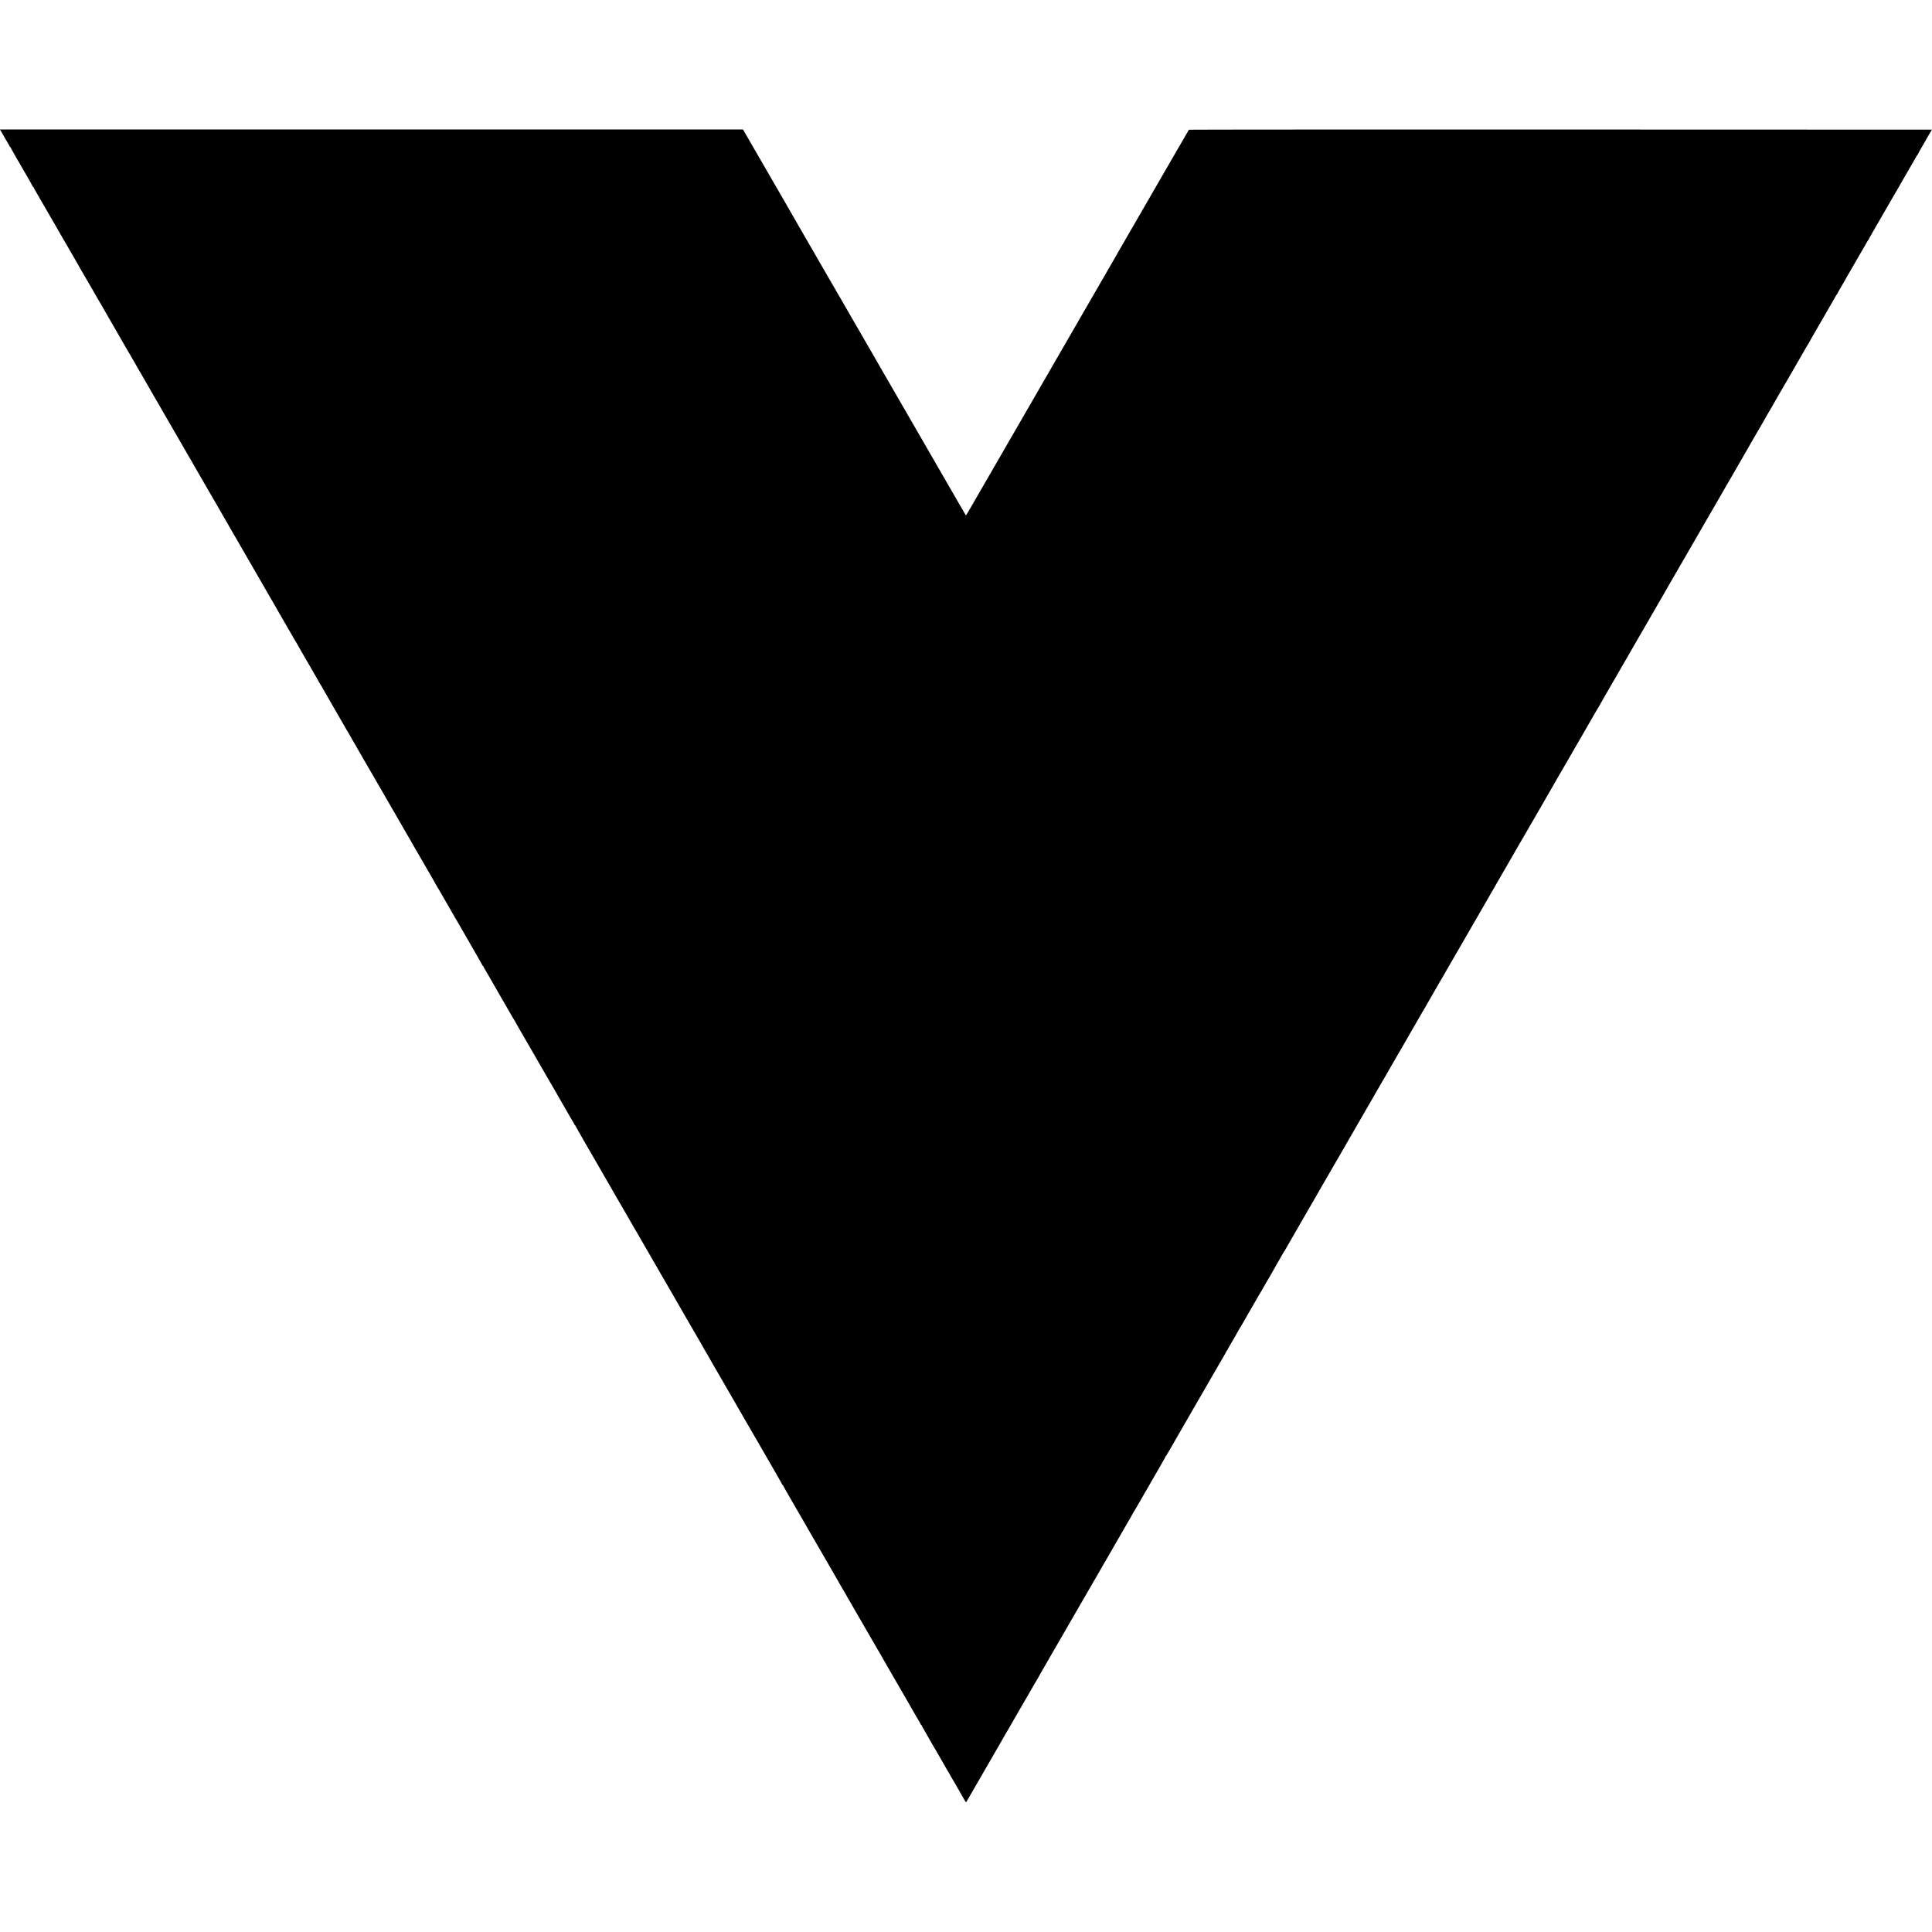
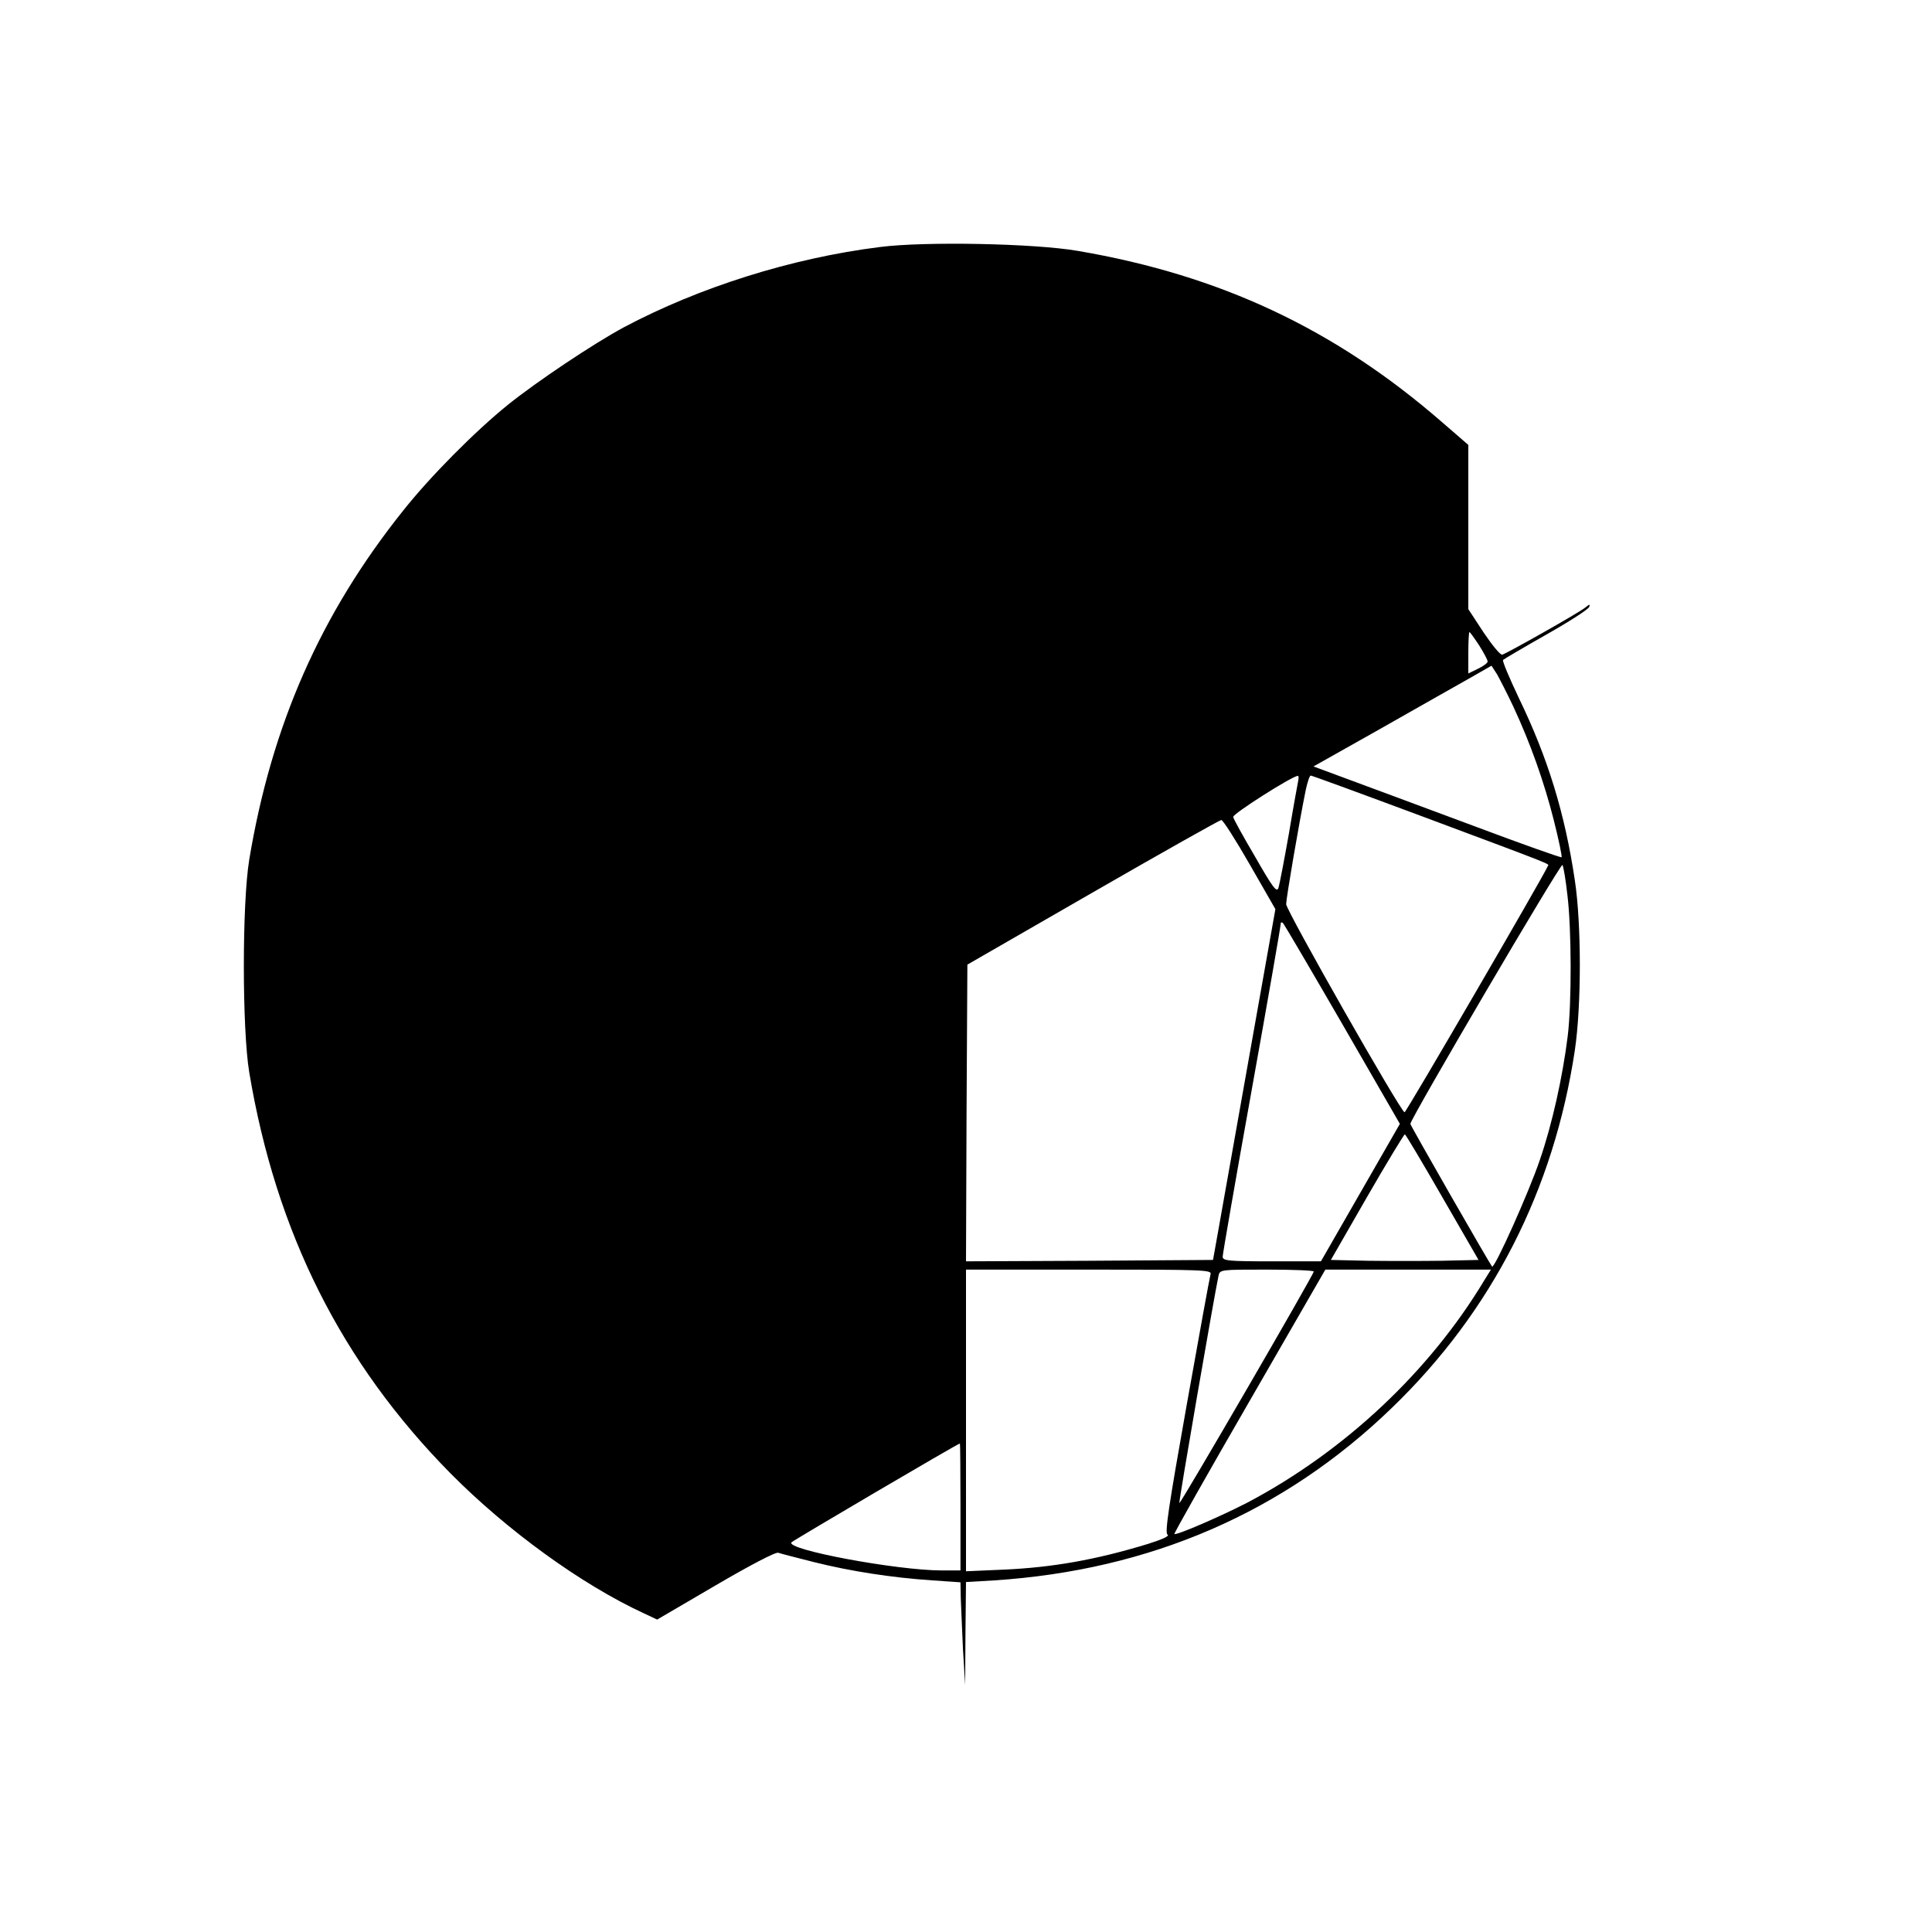
- <svg xmlns="http://www.w3.org/2000/svg" version="1.0" width="16pt" height="16pt" viewBox="0 0 16 16" preserveAspectRatio="xMidYMid meet">
-   <g transform="translate(0,16) scale(0.00032,-0.00032)" fill="#000000" stroke="none">
-     <path d="M18 46618 c45 -75 122 -207 122 -211 0 -2 25 -45 55 -95 30 -50 55 -96 55 -102 0 -5 5 -10 10 -10 6 0 10 -4 10 -9 0 -5 73 -135 161 -288 89 -153 173 -298 187 -323 14 -25 32 -57 41 -72 88 -149 187 -324 189 -335 2 -7 8 -13 13 -13 5 0 9 -4 9 -10 0 -5 46 -89 103 -187 175 -302 490 -846 507 -876 8 -16 20 -36 25 -45 28 -46 290 -498 339 -585 13 -23 74 -129 136 -236 61 -107 123 -215 137 -240 14 -25 29 -50 33 -56 5 -5 23 -37 40 -70 18 -33 38 -67 44 -75 11 -16 21 -33 63 -109 14 -25 29 -50 33 -56 4 -5 21 -35 38 -65 55 -100 261 -455 269 -465 4 -5 14 -21 20 -35 15 -29 41 -75 103 -180 24 -41 52 -88 60 -105 9 -16 57 -100 107 -185 112 -193 362 -626 380 -660 8 -14 23 -38 33 -55 11 -16 23 -37 27 -45 4 -8 26 -46 48 -85 23 -38 53 -90 67 -115 46 -81 64 -113 178 -310 62 -107 121 -210 132 -227 37 -67 56 -99 85 -148 16 -27 32 -57 36 -65 4 -8 15 -27 25 -42 9 -15 53 -89 96 -165 44 -76 177 -307 296 -513 120 -206 268 -463 330 -570 131 -227 117 -203 200 -348 36 -62 73 -125 82 -140 10 -15 21 -34 25 -42 4 -8 20 -37 36 -65 17 -27 38 -65 48 -82 49 -85 64 -111 87 -153 13 -25 28 -49 32 -55 4 -5 78 -134 165 -285 87 -151 166 -288 176 -305 10 -16 26 -43 35 -59 9 -17 125 -217 257 -445 132 -229 253 -441 270 -471 17 -30 45 -79 64 -108 18 -29 33 -54 33 -57 0 -2 20 -37 44 -77 24 -40 123 -212 221 -383 97 -170 190 -330 205 -355 16 -25 39 -65 53 -90 13 -25 81 -144 152 -265 70 -121 137 -238 150 -260 12 -22 37 -65 55 -95 18 -30 43 -73 55 -95 12 -22 48 -85 80 -140 77 -132 163 -280 190 -330 13 -22 71 -123 130 -225 59 -102 116 -199 126 -217 10 -17 29 -50 43 -72 15 -22 26 -43 26 -45 0 -2 27 -50 60 -106 33 -56 60 -103 60 -105 0 -2 55 -98 90 -155 8 -14 182 -316 239 -414 13 -22 45 -79 72 -124 27 -46 49 -86 49 -89 0 -2 14 -24 30 -48 16 -24 30 -46 30 -49 0 -5 74 -135 100 -176 5 -8 24 -42 43 -75 50 -88 58 -101 262 -455 104 -179 199 -345 213 -370 14 -25 28 -49 32 -55 4 -5 17 -26 28 -45 10 -19 62 -109 114 -200 114 -197 133 -230 170 -295 16 -27 33 -57 38 -65 17 -28 96 -165 103 -180 4 -8 16 -28 26 -45 10 -16 77 -131 148 -255 72 -124 181 -313 243 -420 62 -107 121 -209 131 -227 35 -62 323 -560 392 -678 38 -66 83 -145 100 -175 16 -30 33 -59 37 -65 4 -5 17 -27 29 -47 34 -61 56 -100 90 -156 17 -29 31 -55 31 -57 0 -2 17 -32 39 -67 21 -35 134 -229 251 -433 117 -203 235 -407 261 -451 27 -45 49 -85 49 -88 0 -4 8 -19 19 -34 15 -21 200 -341 309 -533 10 -19 33 -58 51 -87 17 -29 31 -54 31 -56 0 -2 25 -44 55 -94 30 -50 55 -95 55 -98 0 -4 6 -15 14 -23 7 -9 27 -41 43 -71 17 -30 170 -297 342 -594 171 -296 311 -542 311 -547 0 -5 5 -9 10 -9 6 0 10 -4 10 -10 0 -5 22 -47 49 -92 27 -46 58 -99 68 -118 24 -43 81 -140 93 -160 5 -8 66 -114 135 -235 69 -121 130 -227 135 -235 12 -21 259 -447 283 -490 10 -19 28 -47 38 -62 11 -14 19 -29 19 -32 0 -3 37 -69 83 -148 99 -170 305 -526 337 -583 13 -22 31 -53 41 -70 11 -16 22 -37 26 -45 7 -14 82 -146 103 -180 14 -24 181 -311 205 -355 13 -22 46 -80 75 -130 29 -49 64 -110 78 -135 14 -25 51 -88 82 -140 31 -52 59 -102 63 -110 4 -8 18 -33 31 -55 205 -353 284 -489 309 -535 17 -30 45 -78 62 -106 18 -28 36 -60 39 -72 4 -12 12 -22 17 -22 5 0 9 -4 9 -10 0 -5 109 -197 241 -427 133 -230 250 -431 259 -448 51 -90 222 -385 280 -485 37 -63 78 -135 92 -160 14 -25 67 -117 118 -205 51 -88 101 -175 111 -193 34 -58 55 -95 149 -257 51 -88 101 -173 110 -190 9 -16 76 -131 147 -255 72 -124 140 -241 151 -260 61 -108 281 -489 355 -615 38 -66 77 -133 87 -150 35 -63 91 -161 100 -175 14 -23 99 -169 128 -220 54 -97 135 -235 142 -245 4 -5 20 -32 35 -60 26 -48 238 -416 276 -480 10 -16 26 -46 37 -65 30 -53 382 -661 403 -695 10 -16 22 -37 26 -45 4 -8 26 -48 50 -88 24 -41 43 -75 43 -77 0 -2 22 -40 50 -85 27 -45 50 -84 50 -86 0 -3 38 -69 83 -147 84 -142 302 -520 340 -587 10 -19 34 -60 52 -90 18 -30 44 -75 57 -100 14 -25 45 -79 70 -120 25 -41 56 -96 70 -121 14 -25 77 -133 138 -240 62 -107 122 -210 132 -229 25 -43 310 -535 337 -581 11 -19 26 -45 34 -59 17 -32 238 -414 266 -460 11 -19 24 -41 28 -49 3 -7 75 -133 160 -278 84 -146 153 -269 153 -274 0 -5 5 -9 10 -9 6 0 10 -4 10 -10 0 -5 82 -150 181 -322 182 -314 201 -346 240 -415 12 -21 80 -139 152 -263 71 -124 141 -245 155 -270 14 -25 28 -49 32 -55 6 -8 145 -248 220 -380 37 -66 209 -362 229 -395 11 -19 24 -42 28 -49 4 -8 67 -118 140 -243 73 -125 133 -230 133 -233 0 -2 15 -28 33 -57 19 -29 47 -78 64 -108 17 -30 53 -93 79 -139 53 -90 82 -141 157 -272 82 -142 115 -199 381 -659 142 -245 268 -463 281 -485 12 -22 71 -125 132 -230 60 -104 172 -298 248 -430 76 -132 146 -253 156 -270 11 -16 22 -36 26 -44 3 -8 30 -54 60 -103 29 -49 53 -91 53 -93 0 -3 18 -34 40 -70 22 -36 40 -67 40 -69 0 -2 37 -66 81 -142 45 -77 98 -168 119 -204 20 -36 47 -81 58 -100 12 -19 27 -47 33 -62 6 -16 15 -28 20 -28 5 0 9 -4 9 -9 0 -6 63 -118 140 -251 77 -133 140 -243 140 -245 0 -2 18 -33 41 -70 22 -37 49 -83 60 -101 10 -19 29 -51 40 -71 25 -45 109 -189 126 -218 7 -11 17 -29 22 -40 6 -11 22 -38 35 -60 14 -22 37 -62 52 -90 14 -27 35 -62 45 -77 11 -14 19 -29 19 -32 0 -3 18 -35 40 -71 22 -36 40 -67 40 -69 0 -2 19 -35 42 -72 23 -38 55 -94 72 -124 26 -47 139 -244 171 -298 6 -9 21 -36 34 -60 28 -48 37 -51 51 -19 6 12 19 36 29 52 10 17 27 46 38 65 11 19 104 181 208 360 103 179 199 345 213 370 14 25 42 74 64 109 21 34 38 65 38 67 0 2 18 33 40 69 22 36 40 67 40 69 0 3 177 310 199 346 16 26 136 234 140 244 2 5 25 44 52 88 27 44 49 81 49 84 0 2 18 34 40 70 22 36 40 67 40 69 0 2 20 36 43 77 35 58 169 289 297 513 9 17 50 86 90 155 40 69 86 150 103 180 16 30 35 62 41 70 6 8 16 24 22 35 35 64 72 129 167 293 59 100 116 199 127 220 11 20 30 53 41 72 43 72 1070 1850 1121 1940 14 25 65 113 113 195 48 83 96 166 107 185 10 19 28 50 38 68 11 18 73 124 137 235 64 111 175 303 246 427 71 124 173 299 225 390 52 91 116 202 143 248 27 45 49 85 49 89 0 4 6 14 14 22 7 9 28 43 46 76 26 47 251 436 378 655 11 19 29 51 40 70 11 19 101 176 201 348 99 172 181 317 181 323 0 5 5 9 10 9 6 0 10 5 10 11 0 6 8 23 18 37 11 15 32 52 49 82 16 30 130 228 253 440 122 212 234 405 248 430 13 25 39 70 57 100 39 65 69 117 130 225 25 44 50 87 55 95 12 19 78 134 220 380 61 107 129 224 150 260 161 277 222 382 246 425 15 28 47 83 71 123 24 41 43 78 43 83 0 5 4 9 8 9 4 0 13 12 19 28 7 15 23 45 36 67 66 110 277 478 277 483 0 3 6 13 14 21 7 9 27 41 43 71 17 30 45 80 63 110 34 57 375 649 394 685 6 11 16 27 22 35 6 8 26 42 44 75 18 33 41 74 51 90 10 17 24 41 32 55 54 97 72 128 88 152 11 14 19 28 19 30 0 3 79 141 175 308 96 167 175 305 175 308 0 3 6 13 14 21 7 9 26 39 41 66 33 60 276 483 338 587 24 40 46 80 50 88 4 8 13 24 20 35 14 23 95 163 125 215 11 19 52 91 92 160 40 69 80 139 90 155 9 17 103 179 207 360 105 182 200 346 211 365 103 181 463 802 489 845 7 11 15 27 19 35 4 8 29 51 55 95 64 110 828 1433 848 1470 9 17 24 41 33 55 9 14 29 48 45 77 15 28 52 93 82 145 30 51 62 107 71 123 17 30 231 398 400 690 51 88 103 179 115 202 12 23 26 48 32 55 6 7 24 38 40 68 17 30 61 107 98 170 37 63 84 144 103 180 19 36 41 72 48 81 8 8 14 18 14 21 0 4 27 51 59 106 32 55 72 124 89 154 16 29 71 125 122 213 51 88 104 180 118 205 13 25 28 50 32 55 4 6 17 26 28 45 11 19 45 80 77 135 31 55 66 116 77 135 11 19 88 152 171 295 401 694 620 1072 650 1125 11 19 87 152 170 295 83 143 158 273 166 288 9 16 21 36 26 45 6 9 31 52 55 96 25 43 54 94 66 115 11 20 95 164 186 321 91 157 173 299 182 315 9 17 26 46 37 65 12 19 66 114 121 210 56 96 108 186 117 200 8 14 24 40 34 59 24 45 383 664 412 713 5 9 17 29 26 45 15 28 120 210 241 419 36 61 68 117 72 125 4 8 12 23 19 34 35 57 245 420 262 453 11 20 35 61 53 90 17 29 32 54 32 56 0 3 28 51 62 108 33 57 70 119 80 138 10 19 23 42 28 50 5 8 32 53 59 100 27 47 149 258 271 470 122 212 234 405 248 430 30 53 62 108 80 135 6 11 15 27 19 35 4 8 85 150 181 315 96 165 187 323 202 350 31 56 116 202 130 225 5 8 25 42 43 75 19 33 92 159 162 280 149 257 157 271 202 350 19 33 38 67 43 75 9 14 228 392 275 475 12 22 55 96 95 165 40 69 80 139 90 155 24 42 202 350 221 383 9 15 27 47 41 72 14 25 75 131 136 236 61 106 121 210 134 232 99 172 271 470 279 482 5 8 23 40 40 70 18 30 81 141 142 245 60 105 121 210 135 235 14 25 71 124 127 220 56 96 143 247 194 335 51 88 96 167 102 175 14 24 180 311 204 355 23 43 340 590 356 615 5 8 50 87 101 175 171 301 517 898 582 1008 25 43 46 81 46 83 0 2 12 23 27 47 14 23 40 67 56 97 16 30 35 62 42 70 7 8 15 22 18 30 4 8 20 38 37 65 16 28 33 57 37 65 6 12 111 196 143 250 5 8 55 95 112 193 57 98 113 195 126 215 12 20 27 46 32 57 6 11 14 27 20 35 5 8 76 130 156 270 80 140 165 287 187 325 23 39 52 90 66 115 13 25 30 52 37 61 8 8 14 18 14 21 0 4 41 77 92 165 50 87 175 302 276 478 101 176 208 360 236 408 28 49 67 117 86 152 19 35 41 70 48 77 6 6 12 15 12 19 0 7 124 224 167 291 12 21 23 40 23 42 0 2 21 40 46 83 26 43 55 92 64 109 54 95 327 568 354 614 19 30 45 75 59 100 71 128 82 145 89 148 4 2 8 8 8 13 0 5 42 82 94 172 311 538 496 858 518 897 14 25 40 70 58 100 18 30 42 71 53 90 10 19 79 139 152 265 73 127 142 246 153 265 10 19 43 76 72 125 29 50 63 108 75 130 65 116 80 140 87 143 4 2 8 8 8 12 0 8 114 212 140 250 6 8 14 24 20 35 5 11 54 97 108 190 l100 170 -9611 3 c-5286 1 -9614 -1 -9618 -5 -5 -6 -419 -719 -619 -1068 -89 -155 -267 -463 -323 -560 -38 -66 -81 -140 -95 -165 -31 -56 -263 -457 -526 -910 -110 -190 -224 -388 -254 -440 -29 -52 -61 -109 -71 -125 -23 -39 -243 -420 -268 -465 -11 -19 -204 -352 -428 -740 -224 -388 -477 -826 -563 -975 -85 -148 -185 -322 -222 -385 -37 -63 -120 -207 -185 -320 -65 -113 -177 -306 -248 -430 -72 -124 -172 -297 -222 -385 -51 -88 -142 -245 -202 -350 -131 -226 -247 -427 -408 -705 -65 -113 -249 -432 -410 -710 -160 -278 -388 -673 -506 -877 -118 -205 -216 -373 -219 -373 -3 0 -52 82 -109 183 -58 100 -144 250 -192 332 -95 164 -402 696 -647 1120 -85 149 -228 396 -317 550 -212 365 -982 1700 -1008 1745 -10 19 -43 76 -72 125 -29 50 -64 110 -77 135 -14 25 -63 110 -110 190 -47 80 -96 165 -110 190 -14 25 -99 171 -188 325 -89 154 -174 300 -188 325 -13 25 -64 113 -112 195 -48 83 -140 242 -205 355 -65 113 -183 317 -263 454 -79 137 -152 264 -163 282 -50 89 -335 583 -354 614 -12 19 -34 58 -50 85 -15 28 -129 226 -253 440 -124 215 -235 408 -247 430 -12 22 -69 121 -127 220 -58 99 -226 389 -373 645 -148 256 -324 561 -392 678 -67 117 -134 232 -147 255 -13 23 -33 59 -46 80 l-22 37 -9615 0 -9615 0 20 -32z" />
+ <svg xmlns="http://www.w3.org/2000/svg" version="1.0" width="700pt" height="700pt" viewBox="0 0 700 700" preserveAspectRatio="xMidYMid meet">
+   <g transform="translate(0,700) scale(0.1,-0.1)" fill="#000000" stroke="none">
+     <path d="M3188 6105 c-320 -40 -655 -146 -928 -291 -111 -60 -313 -195 -419 -280 -119 -96 -283 -261 -381 -385 -298 -373 -476 -776 -557 -1264 -26 -158 -26 -612 0 -770 97 -580 334 -1053 730 -1454 204 -206 474 -402 699 -506 l49 -23 212 124 c123 72 218 122 227 118 8 -3 67 -18 130 -34 132 -33 280 -56 428 -66 l102 -7 1 -56 c1 -31 5 -114 8 -186 l8 -130 1 186 2 187 103 6 c564 37 1048 246 1440 625 363 350 587 790 663 1296 24 162 24 457 0 615 -36 243 -98 444 -202 659 -35 74 -62 137 -58 140 3 3 74 45 157 92 83 47 153 92 155 100 4 11 1 10 -14 -2 -21 -18 -282 -165 -301 -171 -7 -2 -37 35 -68 81 l-55 84 0 298 0 297 -97 84 c-387 336 -802 531 -1318 619 -156 27 -554 35 -717 14z m2171 -1443 c17 -27 31 -53 31 -59 0 -5 -16 -17 -35 -26 l-35 -17 0 75 c0 41 2 75 4 75 2 0 18 -22 35 -48z m124 -222 c62 -133 112 -274 147 -413 18 -71 30 -130 28 -133 -3 -2 -141 47 -309 110 -167 62 -368 137 -447 166 l-143 53 238 134 c131 74 276 157 323 183 l84 48 20 -31 c10 -18 37 -70 59 -117z m-779 -267 c-2 -10 -18 -97 -34 -193 -17 -96 -34 -185 -38 -197 -6 -18 -20 0 -84 112 -43 73 -79 138 -80 145 -2 11 210 146 234 149 3 1 4 -7 2 -16z m452 -132 c490 -183 456 -170 452 -179 -14 -34 -513 -892 -519 -892 -13 0 -429 731 -429 754 0 21 46 291 71 414 6 28 14 52 18 52 4 0 187 -67 407 -149z m-628 -173 l93 -162 -96 -540 c-53 -298 -104 -584 -113 -636 l-17 -95 -448 -3 -447 -2 2 537 3 538 455 262 c250 144 460 262 465 262 6 0 52 -72 103 -161z m1151 -111 c15 -121 16 -392 1 -512 -18 -145 -56 -318 -101 -448 -38 -113 -164 -395 -173 -386 -8 9 -296 511 -296 517 0 18 546 948 551 938 4 -6 12 -55 18 -109z m-814 -470 l207 -359 -143 -249 -143 -249 -178 0 c-160 0 -178 2 -178 17 0 9 47 281 105 603 58 323 105 593 105 601 0 8 3 9 9 4 5 -6 102 -171 216 -368z m361 -625 l131 -227 -134 -3 c-73 -1 -193 -1 -267 0 l-134 3 131 228 c72 125 134 227 137 227 3 0 64 -103 136 -228z m-840 -279 c-3 -10 -42 -224 -87 -477 -65 -365 -79 -460 -69 -466 9 -5 -17 -17 -71 -34 -190 -58 -346 -85 -521 -93 l-138 -6 0 547 0 546 446 0 c419 0 445 -1 440 -17z m374 10 c0 -11 -483 -843 -487 -839 -3 3 127 755 142 824 5 22 7 22 175 22 94 0 170 -3 170 -7z m619 -30 c-199 -332 -508 -622 -861 -808 -97 -50 -257 -119 -263 -113 -2 2 120 218 272 481 l275 477 300 0 300 0 -23 -37z m-1899 -823 l0 -230 -68 0 c-162 0 -570 76 -544 102 8 8 603 358 610 358 1 0 2 -103 2 -230z" />
  </g>
</svg>
